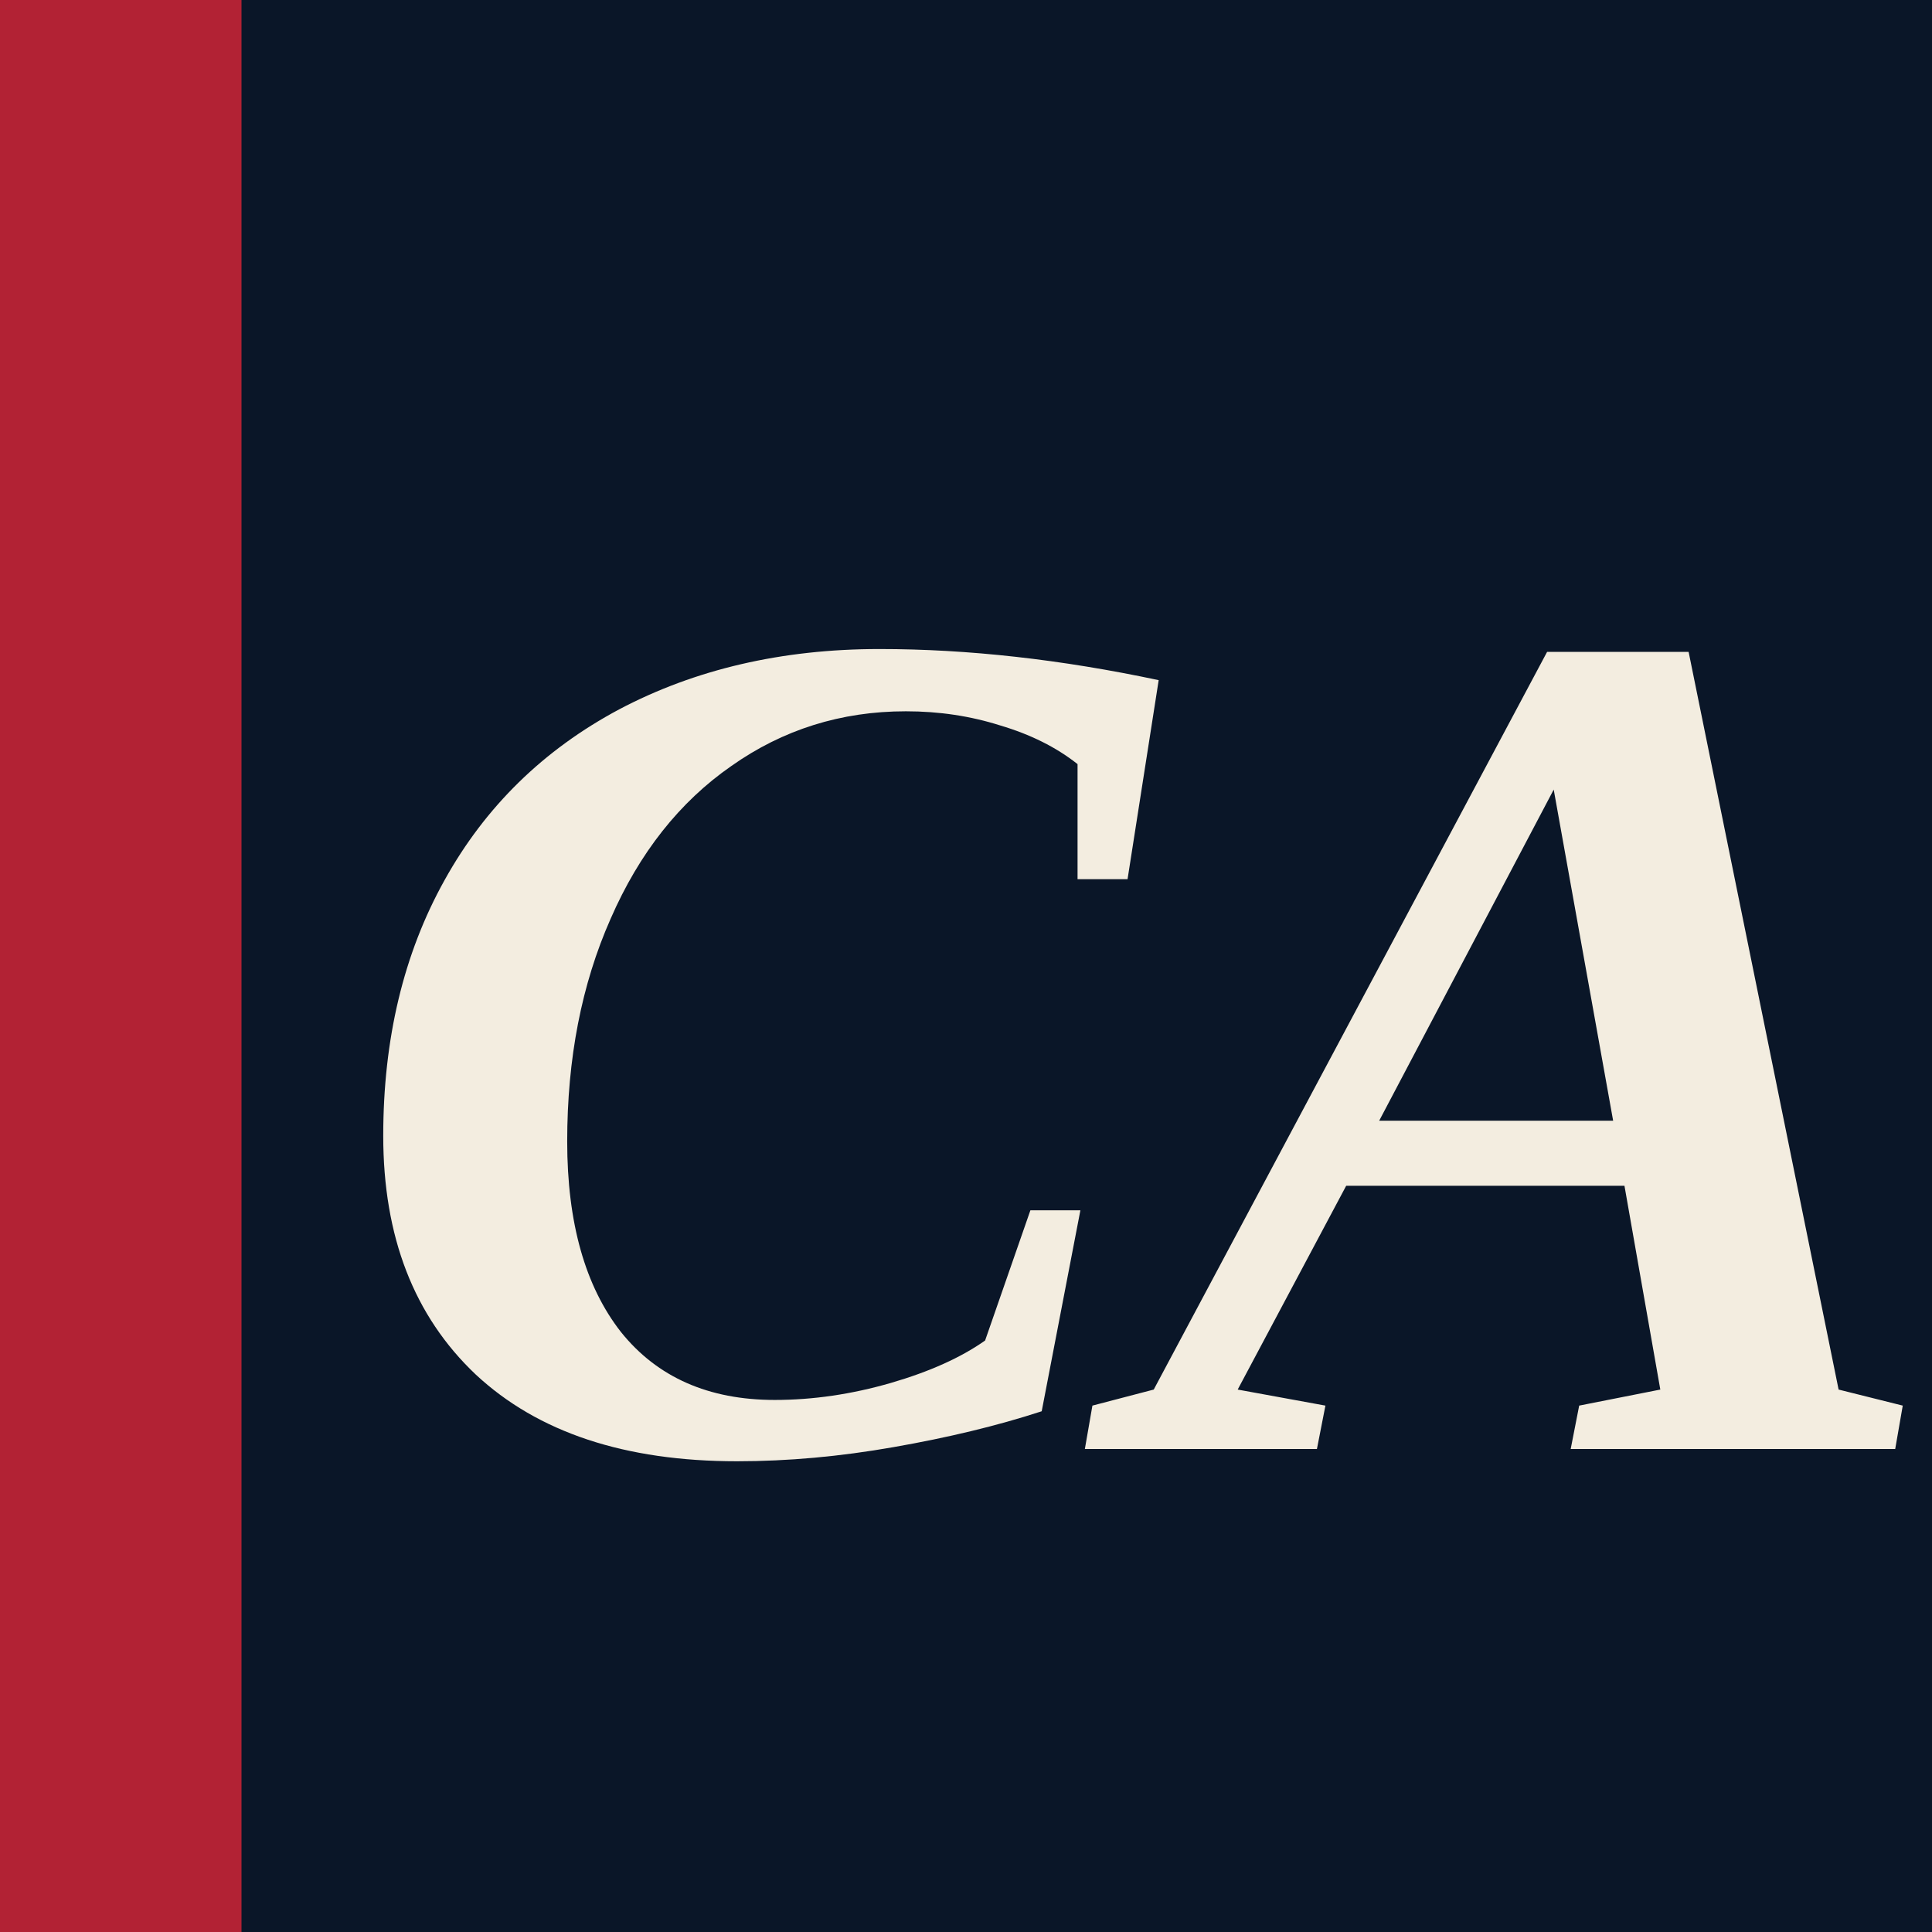
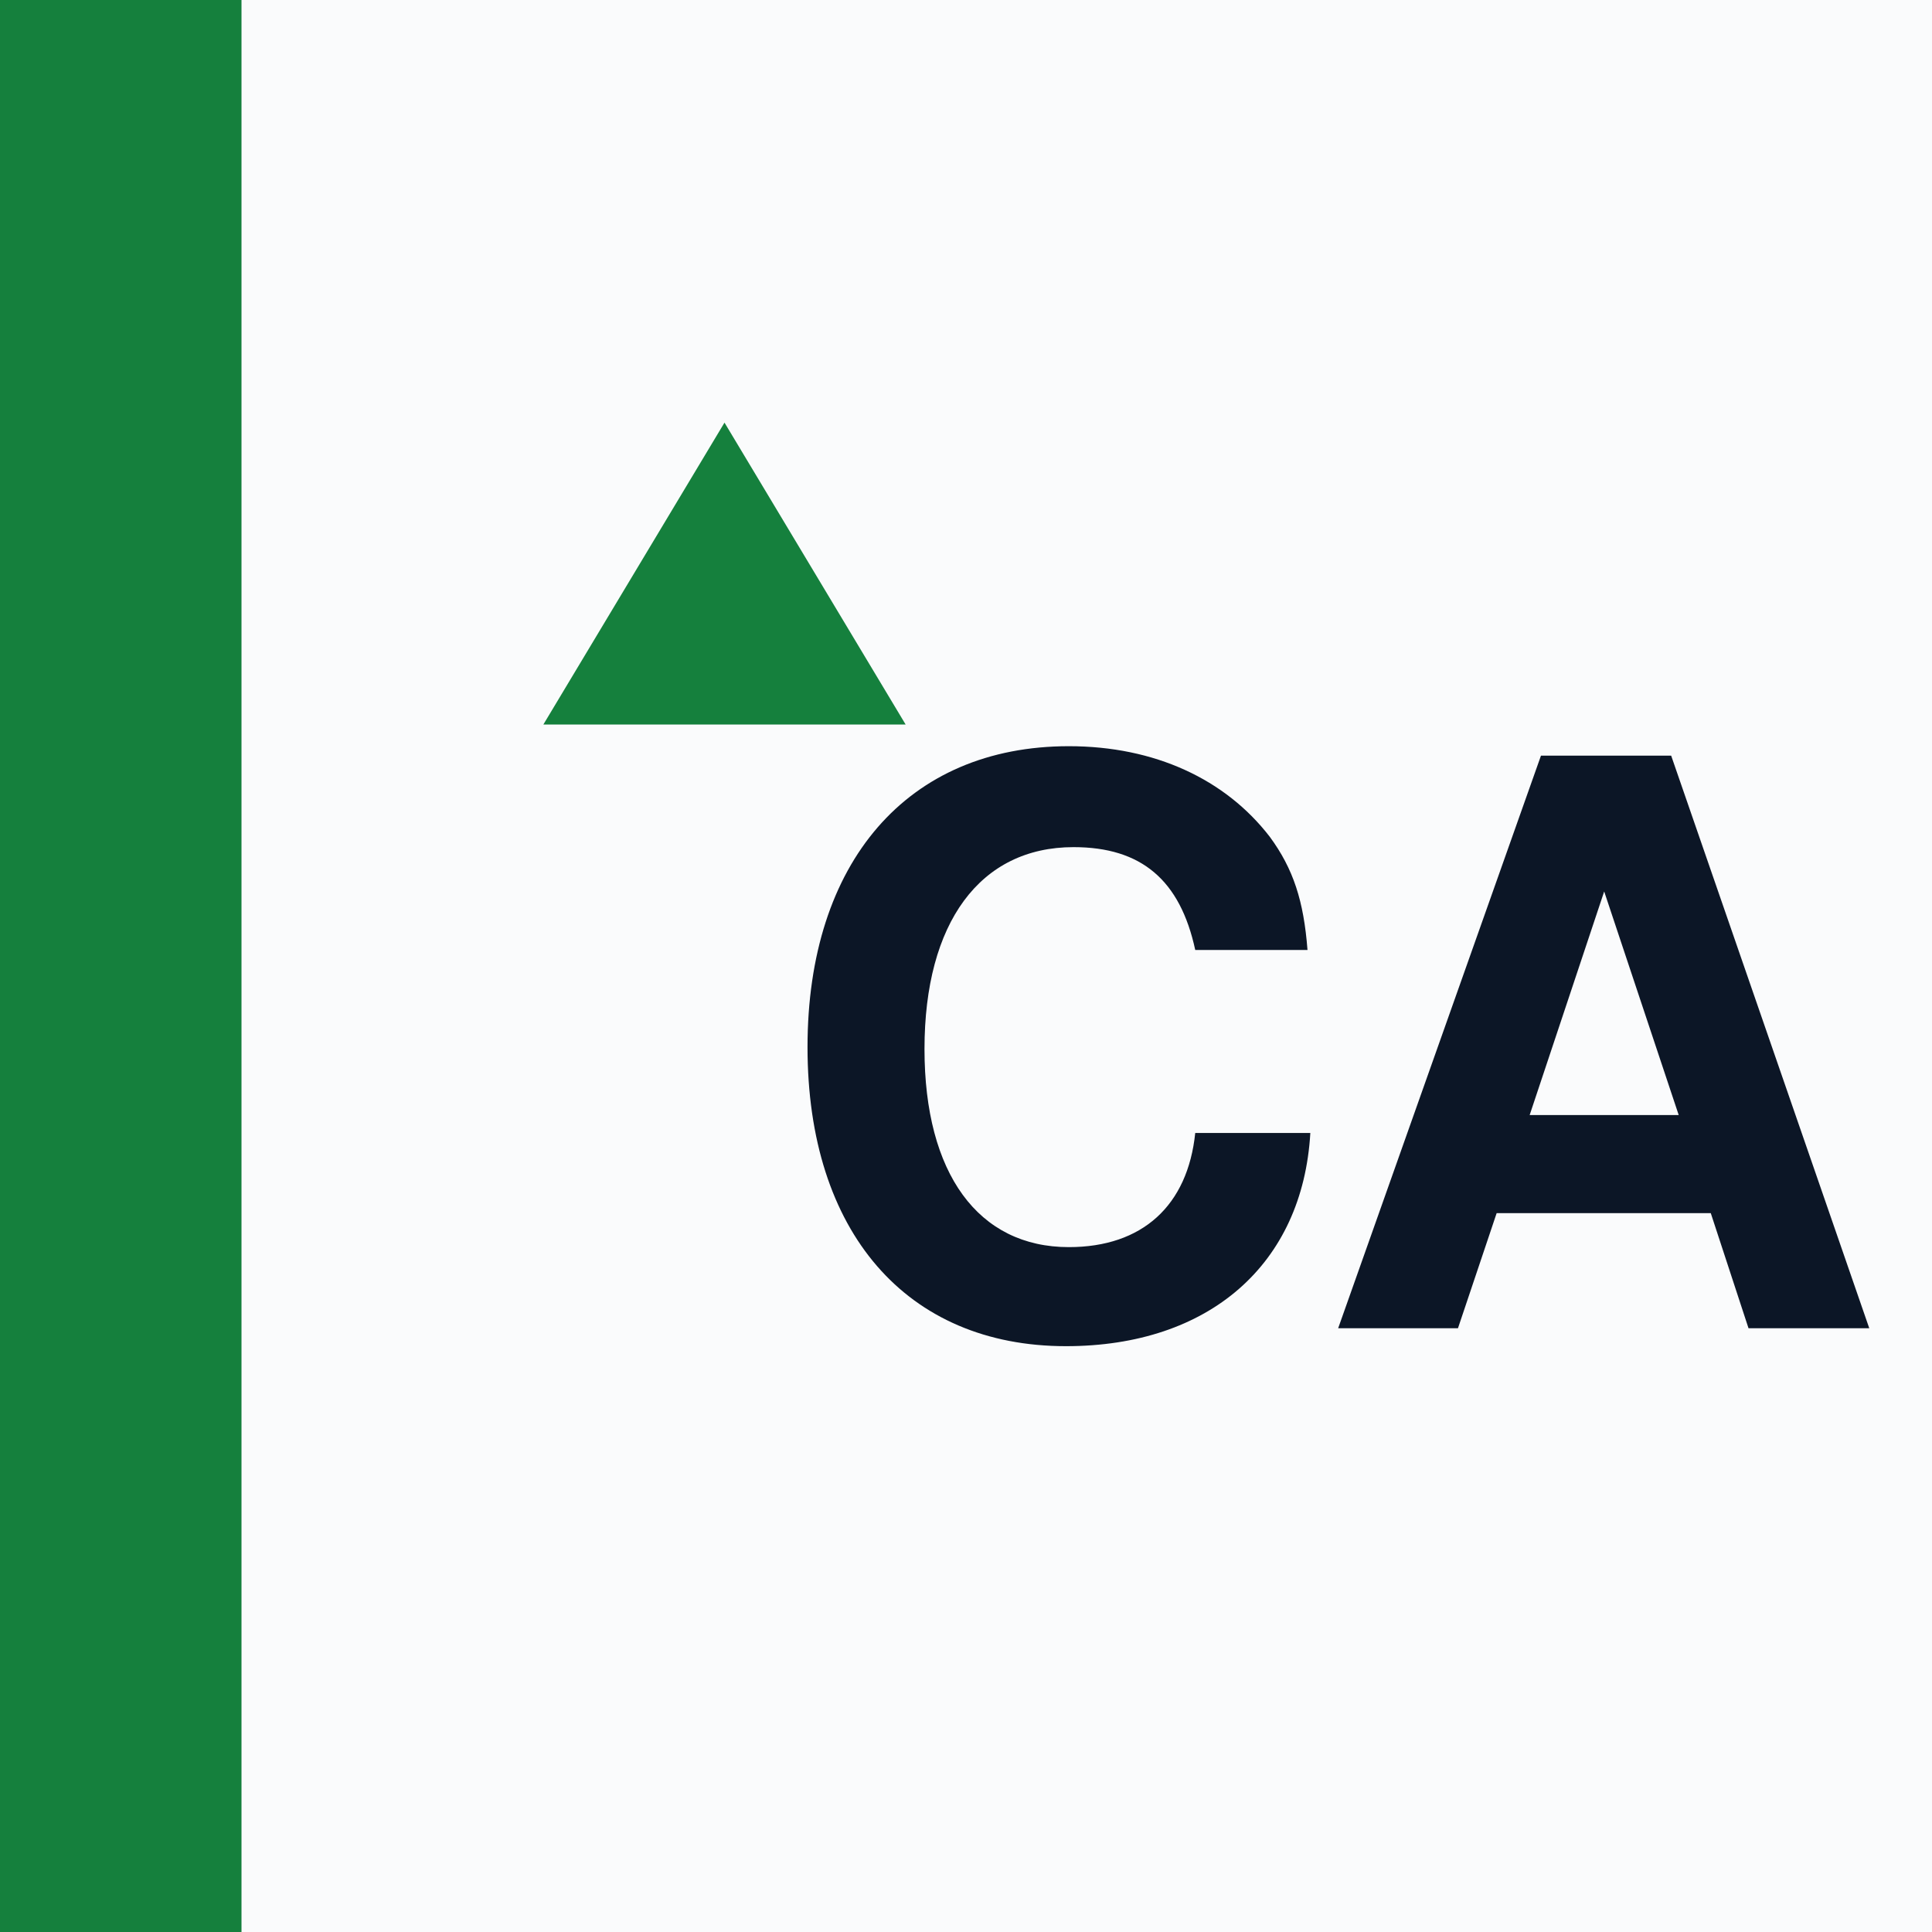
<svg xmlns="http://www.w3.org/2000/svg" viewBox="0 0 32 32">
  <style>
-     .bg { fill: #0a1628; }
-     .bar { fill: #b22234; }
-     .mono { fill: #f3ede0; }
-     @media (prefers-color-scheme: light) {
-       .bg { fill: #f3ede0; }
-       .mono { fill: #1a1410; }
+     .bg { fill: #fafbfc; }
+     .bar { fill: #15803d; }
+     .mono { fill: #0c1626; }
+     .arrow { fill: #15803d; }
+     @media (prefers-color-scheme: dark) {
+       .bg { fill: #0a1019; }
+       .mono { fill: #e2e8f0; }
+       .bar { fill: #22c55e; }
+       .arrow { fill: #22c55e; }
    }
  </style>
  <rect class="bg" width="32" height="32" />
  <rect class="bar" x="0" y="0" width="4" height="32" />
-   <text x="19" y="24" font-family="Georgia, 'Times New Roman', serif" font-style="italic" font-size="20" font-weight="700" text-anchor="middle" class="mono">CA</text>
+   <polygon class="arrow" points="9,12 12,7 15,12" />
+   <text x="22" y="22" font-family="'IBM Plex Sans', 'Helvetica Neue', Helvetica, Arial, sans-serif" font-size="13" font-weight="700" text-anchor="middle" class="mono">CA</text>
</svg>
